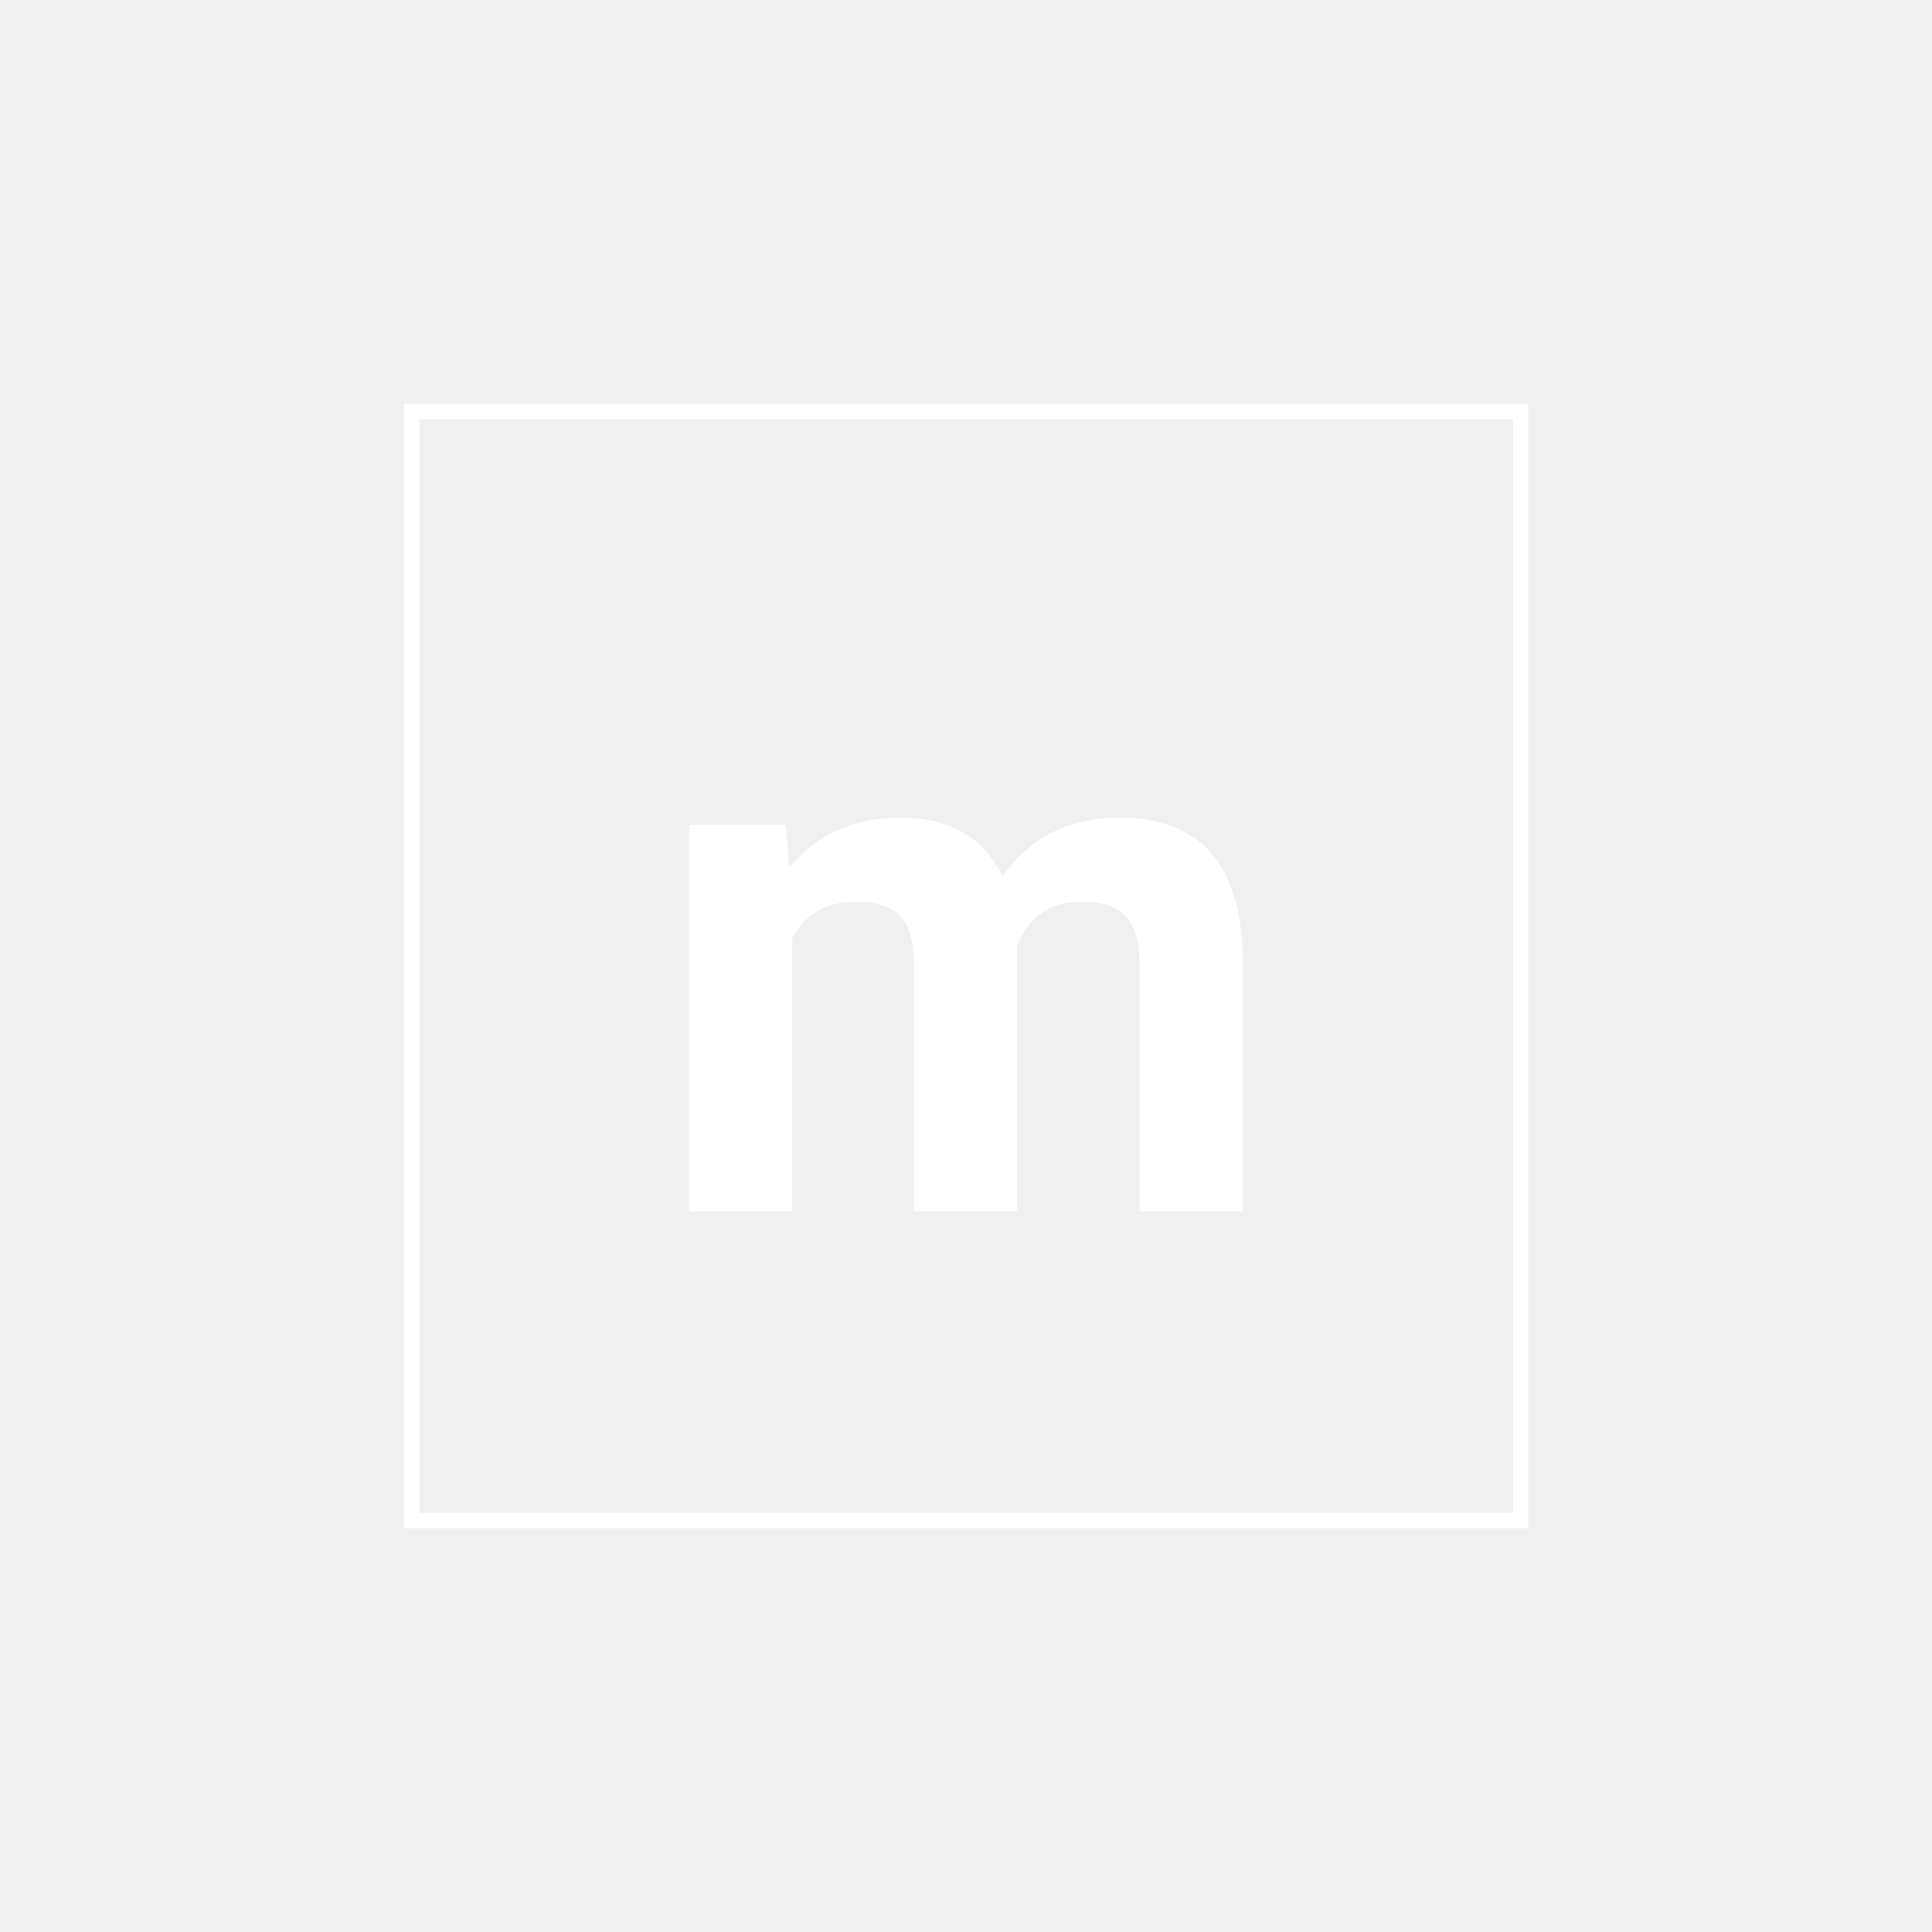
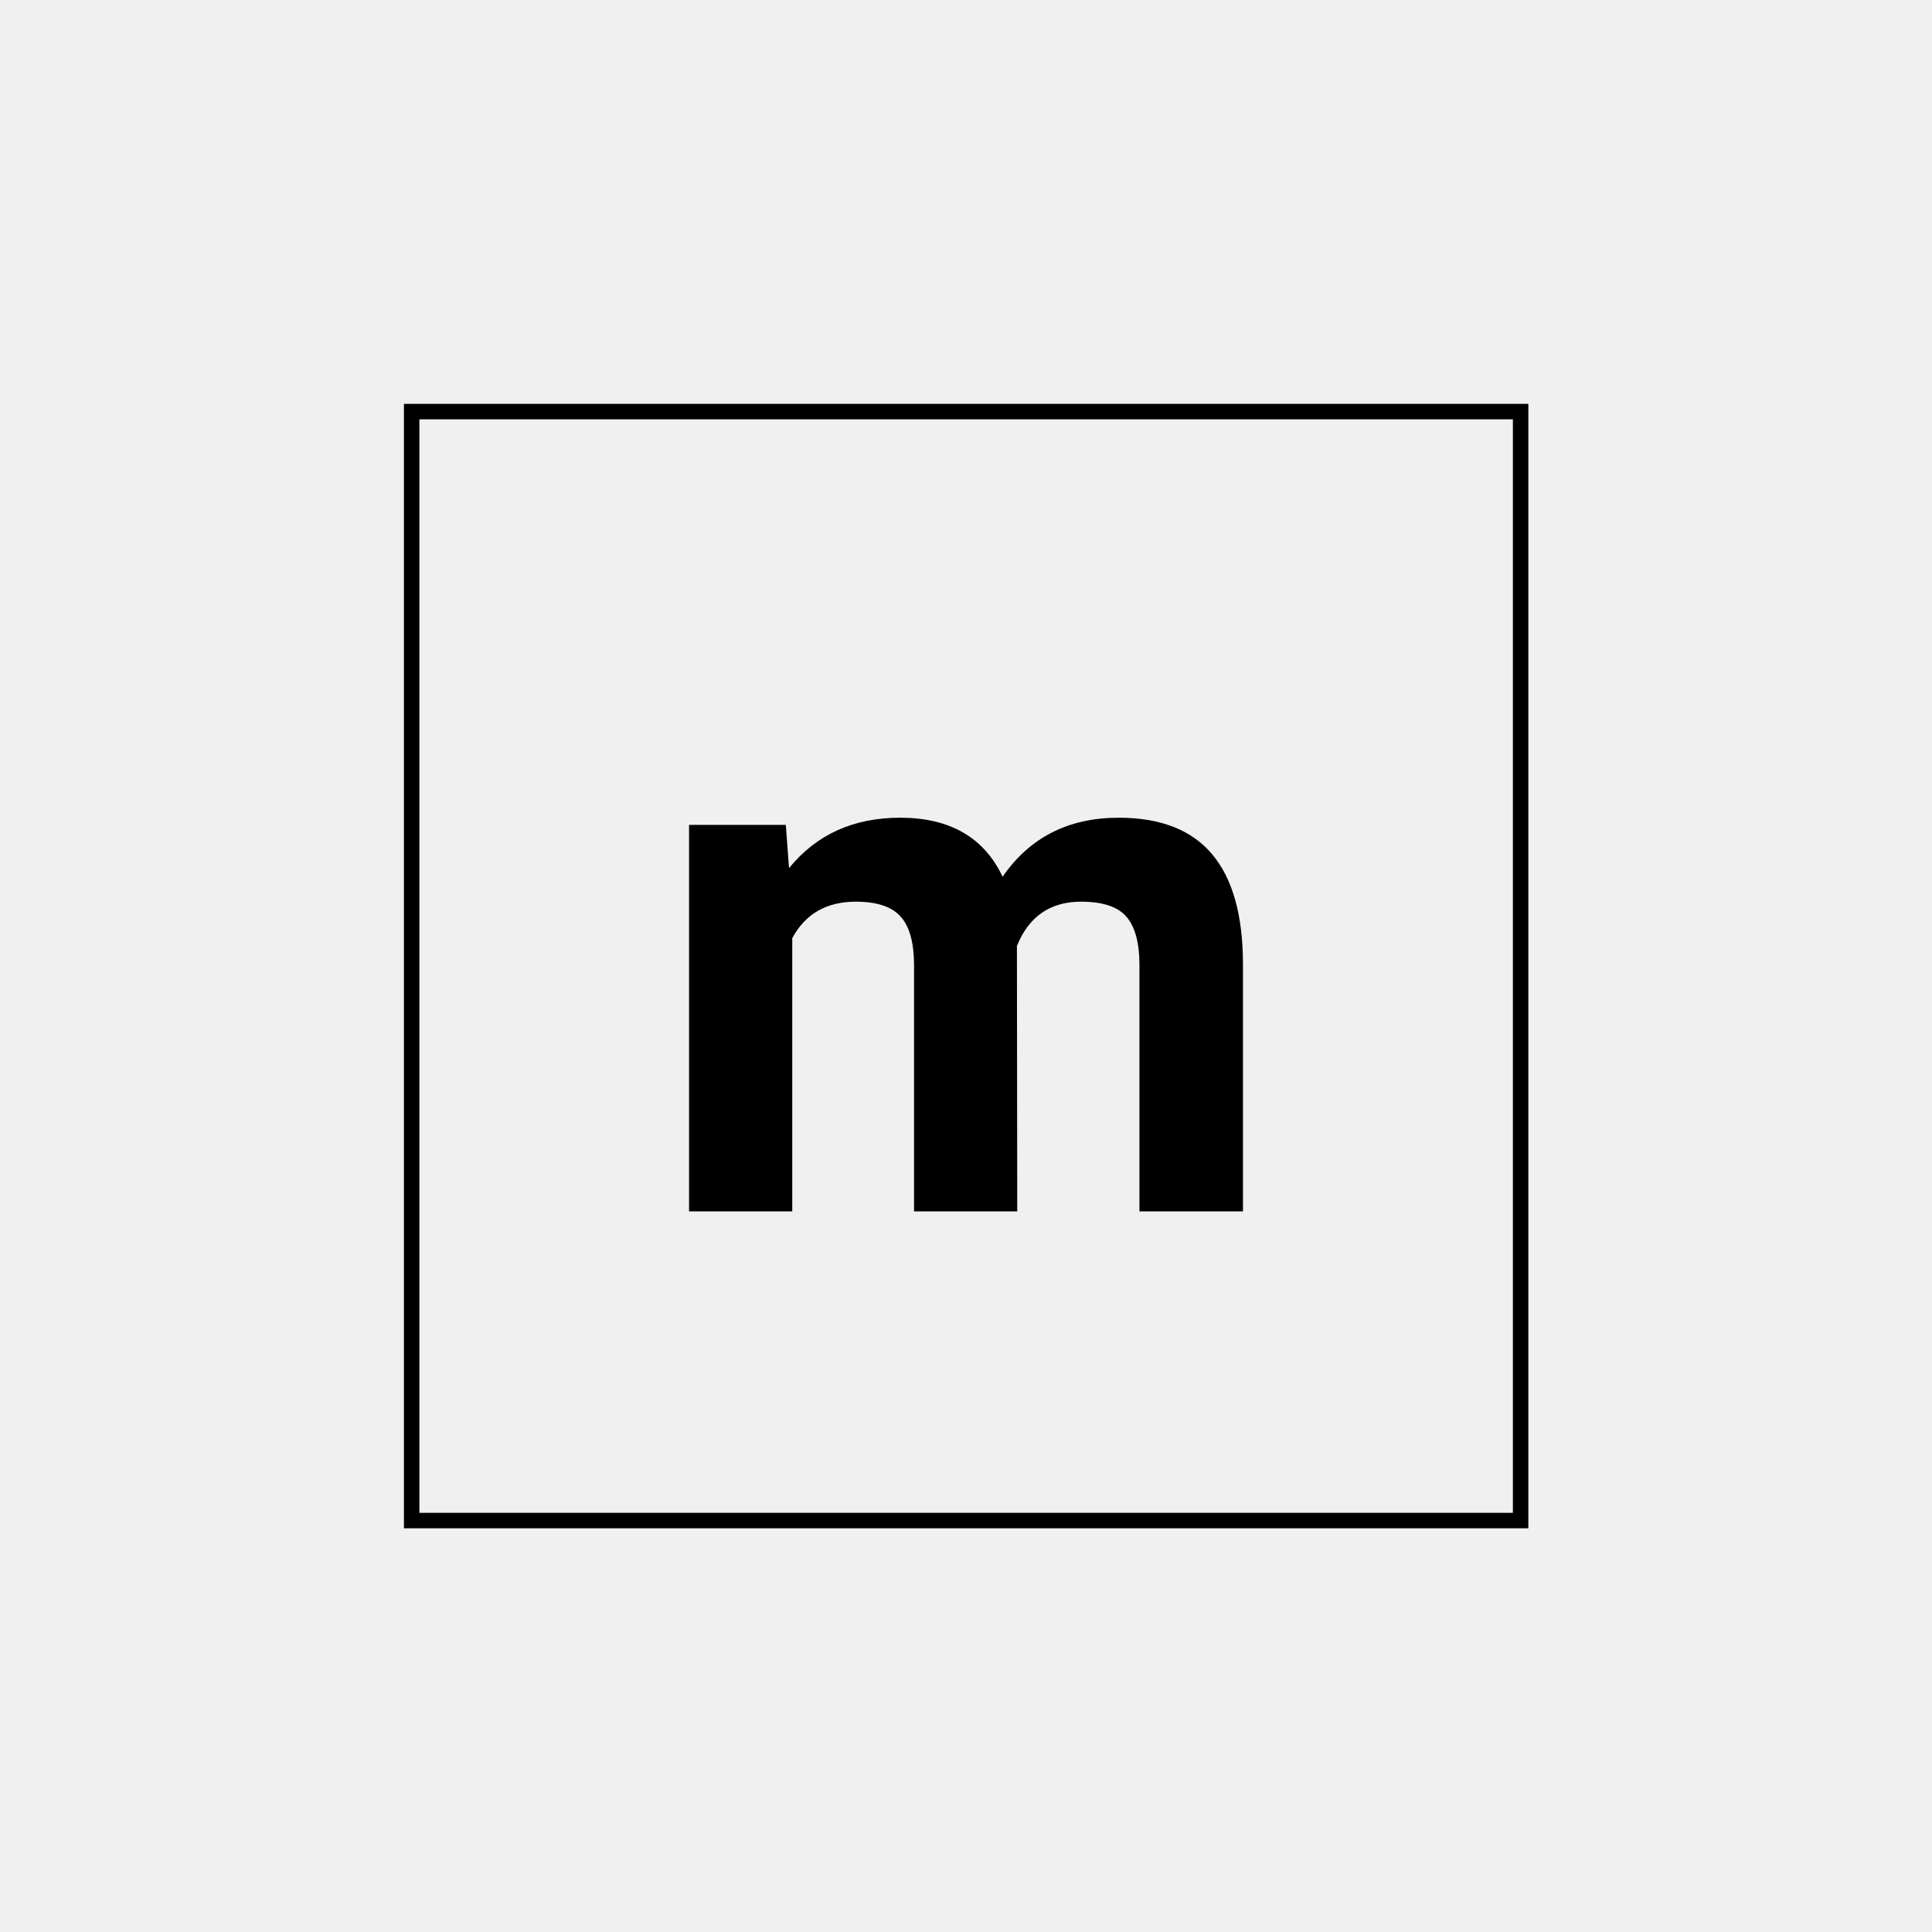
<svg xmlns="http://www.w3.org/2000/svg" width="500" zoomAndPan="magnify" viewBox="0 0 375 375" height="500" preserveAspectRatio="xMidYMid slice" version="1.0">
  <defs>
    <g />
    <clipPath id="a30fc20015">
      <path d="M 78.402 78.395 L 296.652 78.395 L 296.652 296.641 L 78.402 296.641 Z M 78.402 78.395 " clip-rule="nonzero" />
    </clipPath>
  </defs>
  <g clip-path="url(#a30fc20015)">
-     <path stroke-linecap="butt" transform="matrix(0.750201, 0, 0, 0.750121, 78.4005, 78.39503)" fill="none" stroke-linejoin="miter" d="M 0.002 -0.001 L 290.924 -0.001 L 290.924 290.947 L 0.002 290.947 L 0.002 -0.001 " stroke="#ffffff" stroke-width="8" stroke-opacity="1" stroke-miterlimit="4" />
+     <path stroke-linecap="butt" transform="matrix(0.750201, 0, 0, 0.750121, 78.4005, 78.39503)" fill="none" stroke-linejoin="miter" d="M 0.002 -0.001 L 290.924 -0.001 L 290.924 290.947 L 0.002 290.947 L 0.002 -0.001 " stroke="currentcolor" stroke-width="8" stroke-opacity="1" stroke-miterlimit="4" />
  </g>
-   <g fill="#ffffff" fill-opacity="1">
+   <g fill="currentcolor" fill-opacity="1">
    <g transform="translate(126.041, 235.125)">
      <g>
        <path d="M 26.484 -75.016 L 27.109 -66.625 C 32.422 -73.145 39.609 -76.406 48.672 -76.406 C 58.328 -76.406 64.957 -72.586 68.562 -64.953 C 73.832 -72.586 81.344 -76.406 91.094 -76.406 C 99.227 -76.406 105.281 -74.035 109.25 -69.297 C 113.227 -64.555 115.219 -57.426 115.219 -47.906 L 115.219 0 L 95.125 0 L 95.125 -47.844 C 95.125 -52.094 94.289 -55.195 92.625 -57.156 C 90.957 -59.125 88.02 -60.109 83.812 -60.109 C 77.812 -60.109 73.656 -57.242 71.344 -51.516 L 71.406 0 L 51.375 0 L 51.375 -47.766 C 51.375 -52.109 50.516 -55.25 48.797 -57.188 C 47.086 -59.133 44.18 -60.109 40.078 -60.109 C 34.391 -60.109 30.273 -57.75 27.734 -53.031 L 27.734 0 L 7.703 0 L 7.703 -75.016 Z M 26.484 -75.016 " />
      </g>
    </g>
  </g>
</svg>
